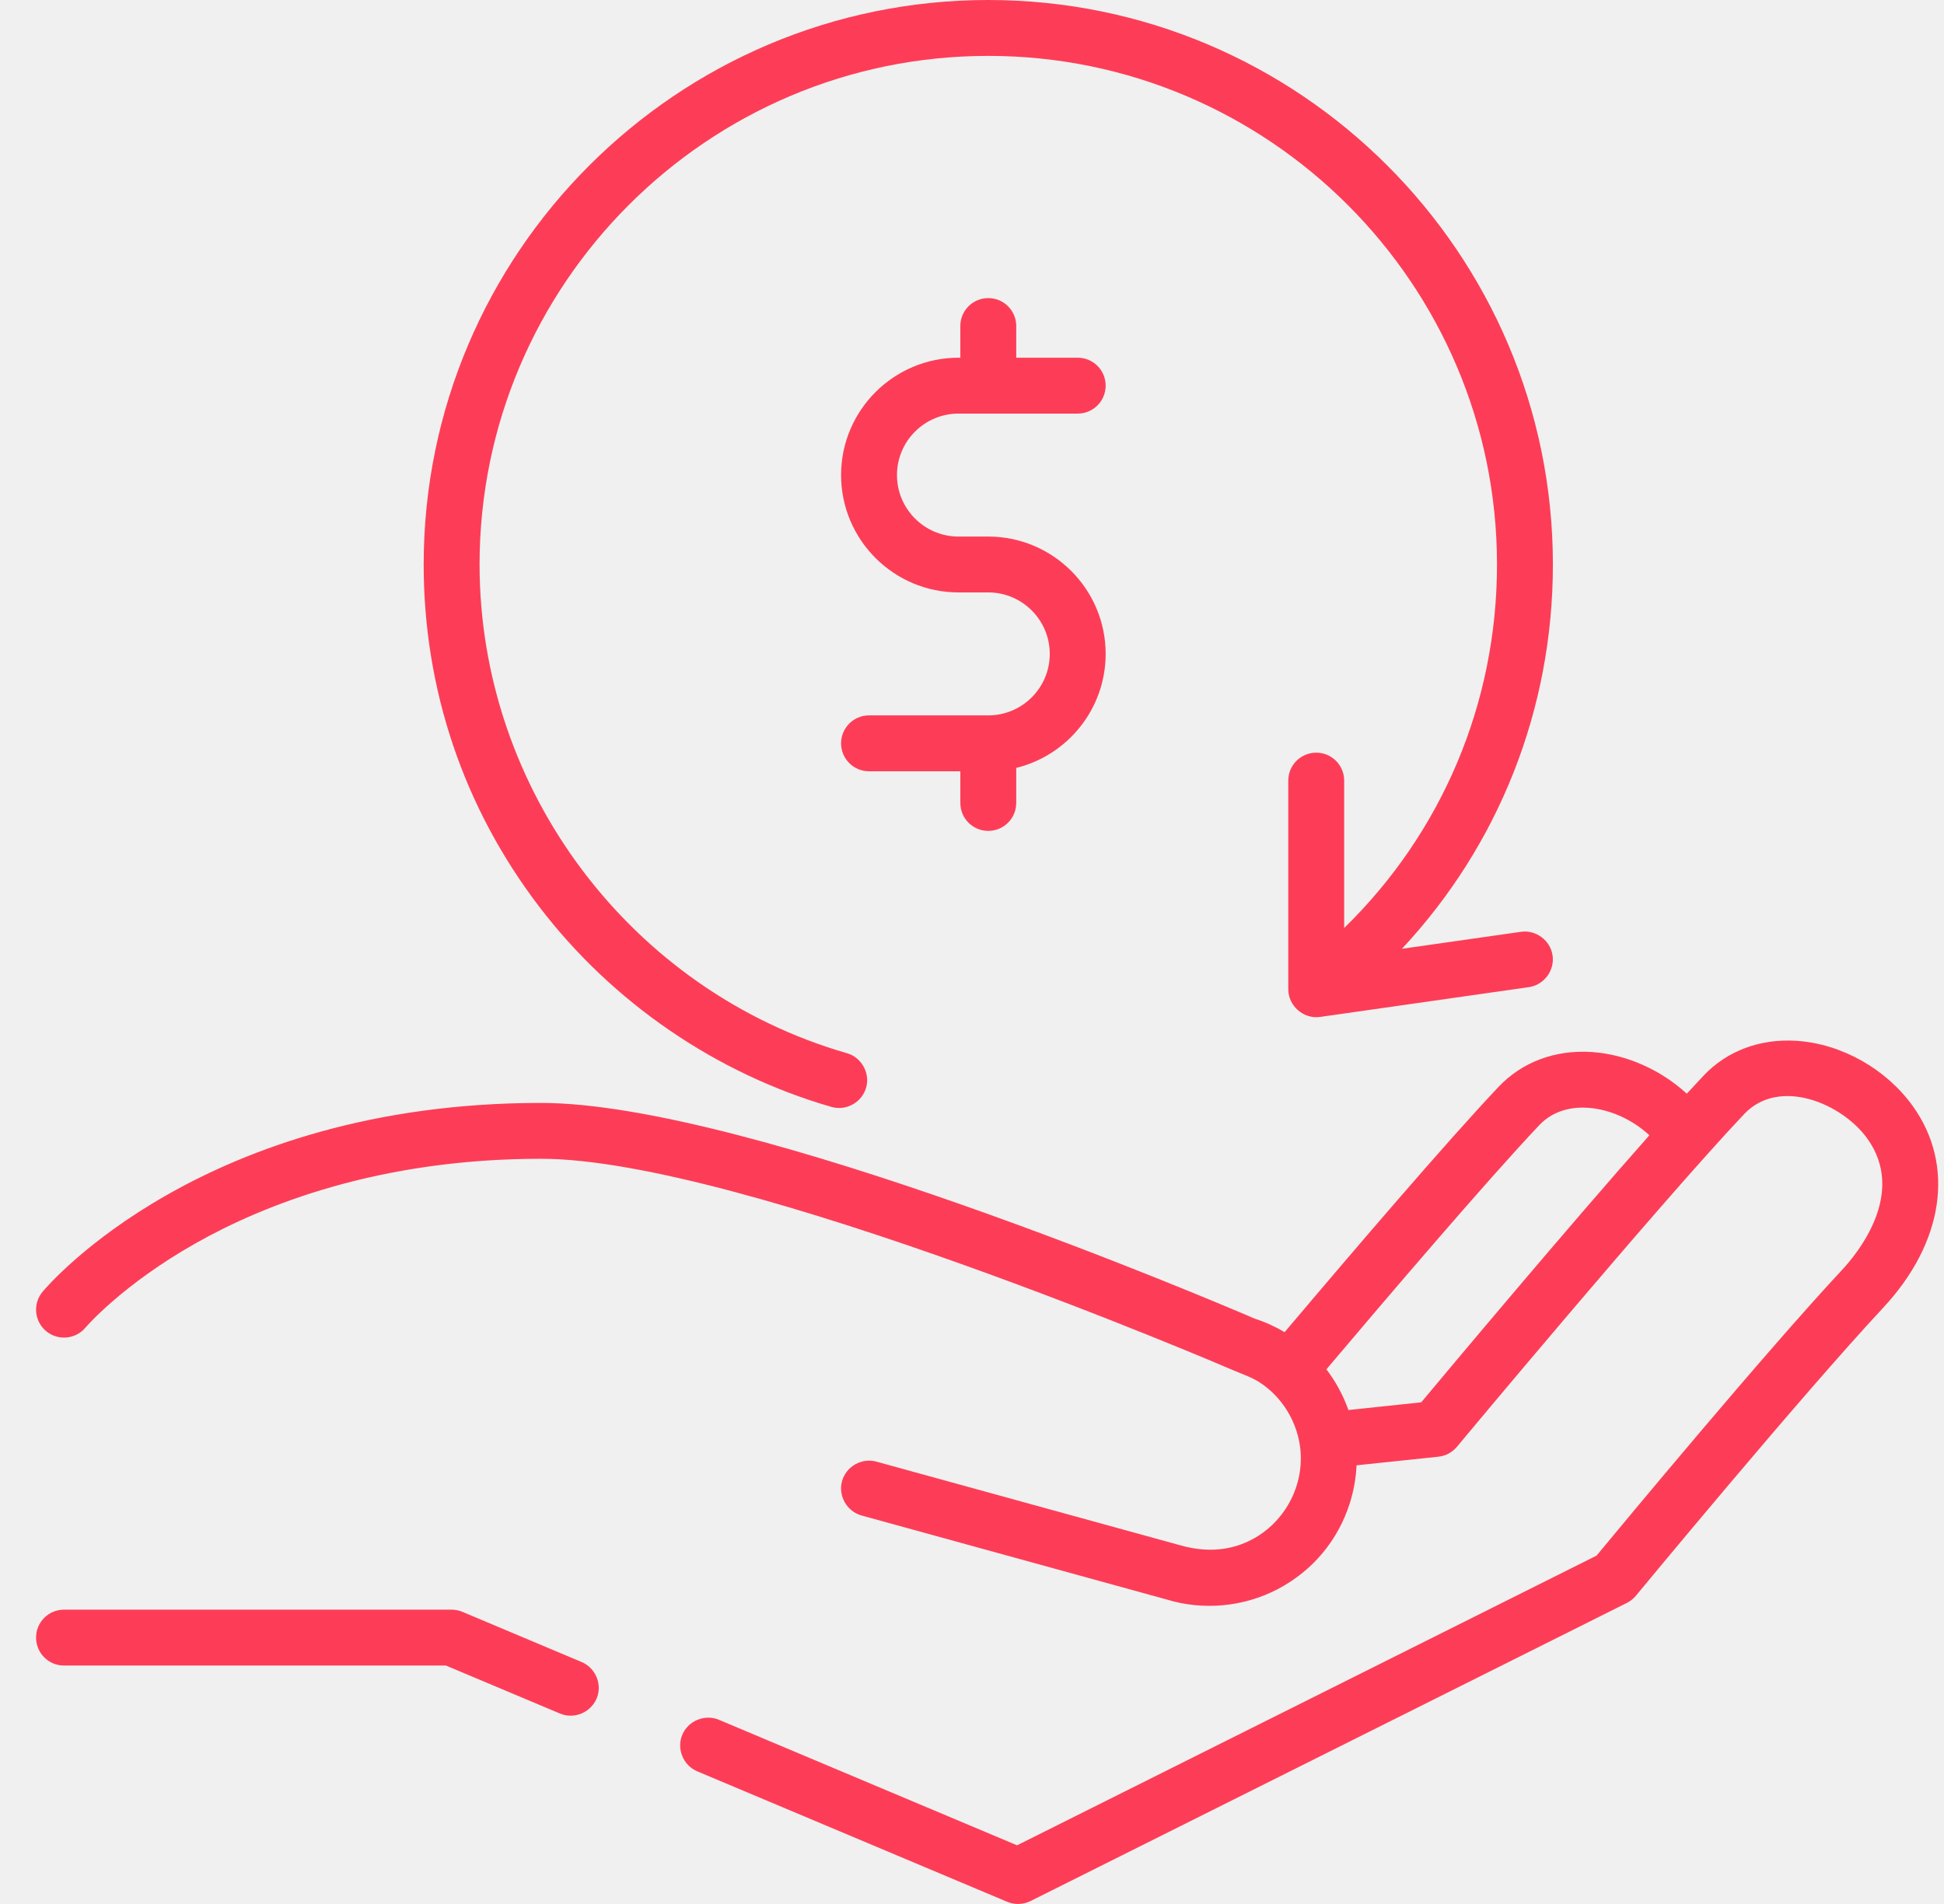
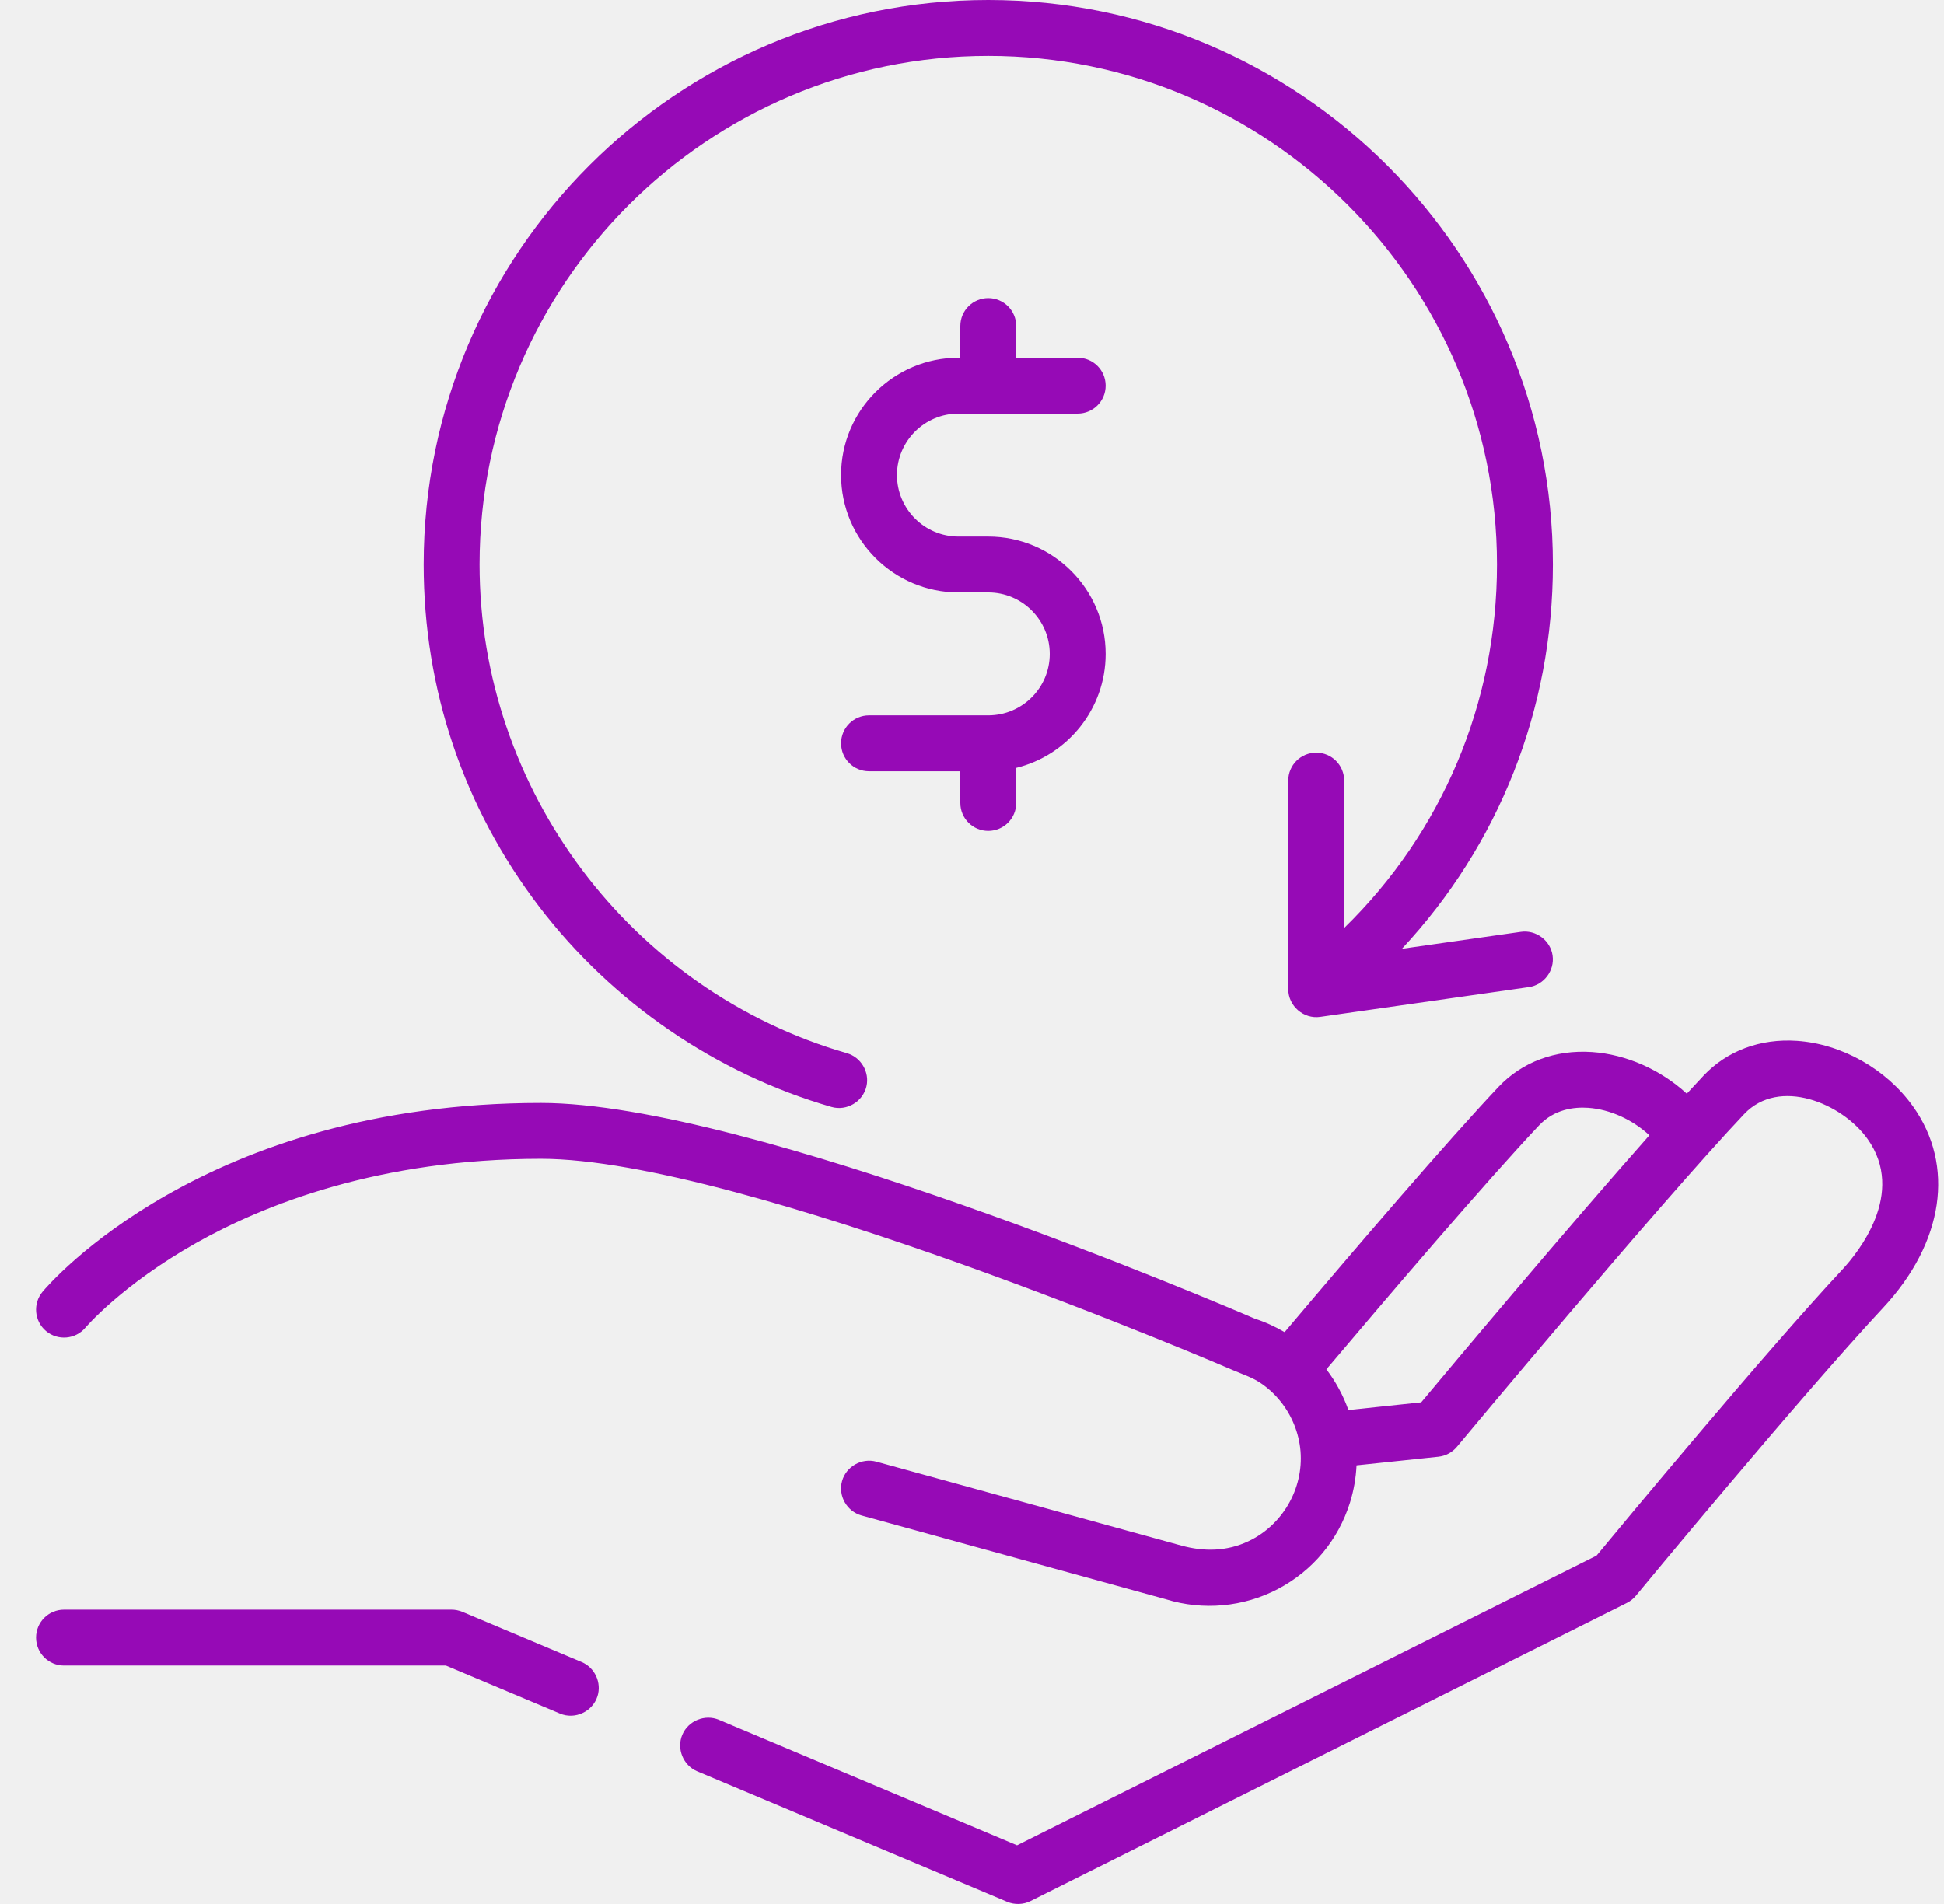
<svg xmlns="http://www.w3.org/2000/svg" width="49" height="48" viewBox="0 0 49 48" fill="none">
  <g clip-path="url(#clip0)">
-     <path d="M48.216 27.888C47.543 26.949 46.423 26.317 45.292 26.24C44.369 26.178 43.532 26.49 42.937 27.12C42.807 27.258 42.666 27.41 42.517 27.572C41.858 26.969 40.995 26.581 40.126 26.522C39.202 26.46 38.366 26.772 37.771 27.401C36.475 28.773 34.182 31.451 32.38 33.584C32.145 33.445 31.894 33.33 31.628 33.244C30.767 32.873 18.898 27.805 13.637 27.805C5.138 27.805 1.234 32.373 1.072 32.567C0.824 32.865 0.864 33.308 1.161 33.557C1.459 33.806 1.903 33.767 2.153 33.471C2.162 33.46 3.074 32.392 4.937 31.34C6.654 30.37 9.558 29.213 13.637 29.213C18.691 29.213 30.978 34.498 31.102 34.552C31.328 34.649 31.561 34.724 31.767 34.861C31.962 34.991 32.136 35.152 32.282 35.335C32.566 35.69 32.743 36.13 32.781 36.583C32.859 37.533 32.326 38.452 31.465 38.857C30.922 39.113 30.348 39.121 29.778 38.965L22.09 36.848C21.72 36.746 21.326 36.97 21.224 37.34C21.122 37.71 21.346 38.104 21.716 38.206L29.393 40.32C30.325 40.608 31.345 40.514 32.209 40.061C33.087 39.6 33.733 38.826 34.028 37.88C34.124 37.571 34.178 37.256 34.193 36.941L36.255 36.724C36.438 36.705 36.605 36.615 36.723 36.474C36.773 36.413 41.829 30.344 43.962 28.087C44.848 27.149 46.43 27.814 47.07 28.708C48.055 30.083 46.831 31.584 46.433 32.012C44.476 34.111 40.887 38.438 40.242 39.218L25.636 46.521L18.12 43.356C17.767 43.208 17.347 43.379 17.198 43.733C17.049 44.086 17.22 44.506 17.573 44.655L25.387 47.945C25.575 48.024 25.794 48.017 25.976 47.926L41.005 40.411C41.093 40.367 41.171 40.305 41.234 40.229C41.275 40.179 45.383 35.205 47.464 32.972C48.996 31.329 49.284 29.381 48.216 27.888ZM35.823 35.353L33.988 35.547C33.857 35.178 33.67 34.832 33.433 34.521C34.968 32.705 37.461 29.781 38.795 28.369C39.18 27.961 39.679 27.904 40.03 27.928C40.582 27.966 41.148 28.226 41.574 28.62C39.461 31.006 36.583 34.443 35.823 35.353Z" fill="#FD3D57" />
-     <path d="M14.662 41.901L11.656 40.635C11.569 40.599 11.476 40.58 11.382 40.58H1.613C1.224 40.58 0.909 40.895 0.909 41.284C0.909 41.673 1.224 41.989 1.613 41.989H11.24L14.115 43.199C14.493 43.358 14.936 43.151 15.06 42.762C15.169 42.419 14.992 42.04 14.662 41.901Z" fill="#FD3D57" />
-     <path d="M38.337 23.491L35.337 23.919C37.777 21.306 39.142 17.882 39.142 14.231C39.142 6.384 32.757 0 24.91 0C17.063 0 10.679 6.384 10.679 14.231C10.679 17.38 11.687 20.364 13.593 22.86C15.437 25.276 18.053 27.068 20.958 27.906C21.342 28.017 21.75 27.775 21.84 27.386C21.923 27.027 21.703 26.654 21.349 26.552C15.896 24.979 12.088 19.912 12.088 14.231C12.088 7.161 17.84 1.409 24.91 1.409C31.98 1.409 37.733 7.161 37.733 14.231C37.733 17.726 36.345 20.991 33.881 23.395V19.679C33.881 19.29 33.566 18.975 33.177 18.975C32.787 18.975 32.472 19.29 32.472 19.679V24.94C32.472 25.361 32.859 25.697 33.276 25.637L38.537 24.886C38.917 24.831 39.189 24.469 39.134 24.088C39.08 23.709 38.717 23.437 38.337 23.491Z" fill="#FD3D57" />
-     <path d="M24.91 13.527H24.159C23.304 13.527 22.609 12.831 22.609 11.977C22.609 11.122 23.304 10.427 24.159 10.427H27.165C27.554 10.427 27.869 10.111 27.869 9.722C27.869 9.333 27.554 9.018 27.165 9.018H25.615V8.219C25.615 7.83 25.299 7.515 24.91 7.515C24.521 7.515 24.206 7.83 24.206 8.219V9.018H24.159C22.527 9.018 21.2 10.345 21.2 11.976C21.2 13.608 22.527 14.935 24.159 14.935H24.91C25.765 14.935 26.46 15.631 26.46 16.485C26.46 17.34 25.765 18.035 24.91 18.035H21.904C21.515 18.035 21.2 18.351 21.2 18.74C21.2 19.129 21.515 19.444 21.904 19.444H24.206V20.243C24.206 20.632 24.521 20.947 24.91 20.947C25.299 20.947 25.615 20.632 25.615 20.243V19.359C26.907 19.042 27.869 17.874 27.869 16.485C27.869 14.854 26.542 13.527 24.91 13.527Z" fill="#FD3D57" />
+     <path d="M48.216 27.888C47.543 26.949 46.423 26.317 45.292 26.24C44.369 26.178 43.532 26.49 42.937 27.12C42.807 27.258 42.666 27.41 42.517 27.572C41.858 26.969 40.995 26.581 40.126 26.522C39.202 26.46 38.366 26.772 37.771 27.401C36.475 28.773 34.182 31.451 32.38 33.584C32.145 33.445 31.894 33.33 31.628 33.244C30.767 32.873 18.898 27.805 13.637 27.805C5.138 27.805 1.234 32.373 1.072 32.567C0.824 32.865 0.864 33.308 1.161 33.557C1.459 33.806 1.903 33.767 2.153 33.471C2.162 33.46 3.074 32.392 4.937 31.34C6.654 30.37 9.558 29.213 13.637 29.213C18.691 29.213 30.978 34.498 31.102 34.552C31.328 34.649 31.561 34.724 31.767 34.861C31.962 34.991 32.136 35.152 32.282 35.335C32.566 35.69 32.743 36.13 32.781 36.583C32.859 37.533 32.326 38.452 31.465 38.857C30.922 39.113 30.348 39.121 29.778 38.965L22.09 36.848C21.72 36.746 21.326 36.97 21.224 37.34C21.122 37.71 21.346 38.104 21.716 38.206L29.393 40.32C30.325 40.608 31.345 40.514 32.209 40.061C33.087 39.6 33.733 38.826 34.028 37.88C34.124 37.571 34.178 37.256 34.193 36.941L36.255 36.724C36.438 36.705 36.605 36.615 36.723 36.474C36.773 36.413 41.829 30.344 43.962 28.087C44.848 27.149 46.43 27.814 47.07 28.708C48.055 30.083 46.831 31.584 46.433 32.012C44.476 34.111 40.887 38.438 40.242 39.218L25.636 46.521L18.12 43.356C17.767 43.208 17.347 43.379 17.198 43.733C17.049 44.086 17.22 44.506 17.573 44.655L25.387 47.945C25.575 48.024 25.794 48.017 25.976 47.926L41.005 40.411C41.093 40.367 41.171 40.305 41.234 40.229C41.275 40.179 45.383 35.205 47.464 32.972C48.996 31.329 49.284 29.381 48.216 27.888ZM35.823 35.353L33.988 35.547C33.857 35.178 33.67 34.832 33.433 34.521C34.968 32.705 37.461 29.781 38.795 28.369C39.18 27.961 39.679 27.904 40.03 27.928C40.582 27.966 41.148 28.226 41.574 28.62C39.461 31.006 36.583 34.443 35.823 35.353Z" fill="#960ab6" />
+     <path d="M14.662 41.901L11.656 40.635C11.569 40.599 11.476 40.58 11.382 40.58H1.613C1.224 40.58 0.909 40.895 0.909 41.284C0.909 41.673 1.224 41.989 1.613 41.989H11.24L14.115 43.199C14.493 43.358 14.936 43.151 15.06 42.762C15.169 42.419 14.992 42.04 14.662 41.901Z" fill="#960ab6" />
+     <path d="M38.337 23.491L35.337 23.919C37.777 21.306 39.142 17.882 39.142 14.231C39.142 6.384 32.757 0 24.91 0C17.063 0 10.679 6.384 10.679 14.231C10.679 17.38 11.687 20.364 13.593 22.86C15.437 25.276 18.053 27.068 20.958 27.906C21.342 28.017 21.75 27.775 21.84 27.386C21.923 27.027 21.703 26.654 21.349 26.552C15.896 24.979 12.088 19.912 12.088 14.231C12.088 7.161 17.84 1.409 24.91 1.409C31.98 1.409 37.733 7.161 37.733 14.231C37.733 17.726 36.345 20.991 33.881 23.395V19.679C33.881 19.29 33.566 18.975 33.177 18.975C32.787 18.975 32.472 19.29 32.472 19.679V24.94C32.472 25.361 32.859 25.697 33.276 25.637L38.537 24.886C38.917 24.831 39.189 24.469 39.134 24.088C39.08 23.709 38.717 23.437 38.337 23.491Z" fill="#960ab6" />
+     <path d="M24.91 13.527H24.159C23.304 13.527 22.609 12.831 22.609 11.977C22.609 11.122 23.304 10.427 24.159 10.427H27.165C27.554 10.427 27.869 10.111 27.869 9.722C27.869 9.333 27.554 9.018 27.165 9.018H25.615V8.219C25.615 7.83 25.299 7.515 24.91 7.515C24.521 7.515 24.206 7.83 24.206 8.219V9.018H24.159C22.527 9.018 21.2 10.345 21.2 11.976C21.2 13.608 22.527 14.935 24.159 14.935H24.91C25.765 14.935 26.46 15.631 26.46 16.485C26.46 17.34 25.765 18.035 24.91 18.035H21.904C21.515 18.035 21.2 18.351 21.2 18.74C21.2 19.129 21.515 19.444 21.904 19.444H24.206V20.243C24.206 20.632 24.521 20.947 24.91 20.947C25.299 20.947 25.615 20.632 25.615 20.243V19.359C26.907 19.042 27.869 17.874 27.869 16.485C27.869 14.854 26.542 13.527 24.91 13.527Z" fill="#960ab6" />
  </g>
  <defs>
    <clipPath id="clip0">
      <rect width="48" height="48" fill="white" transform="translate(0.882416)" />
    </clipPath>
  </defs>
</svg>
